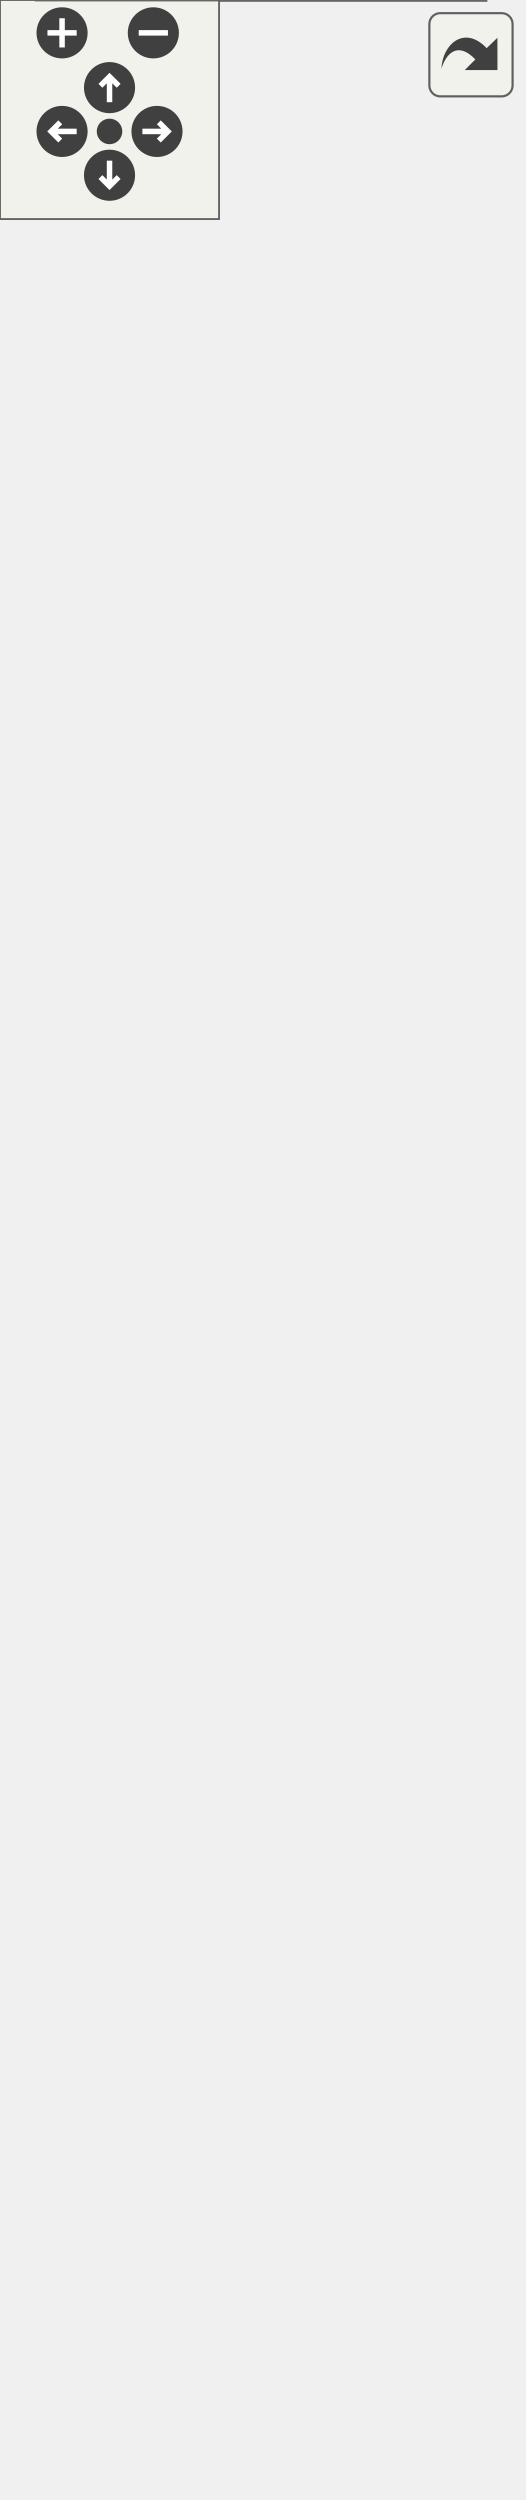
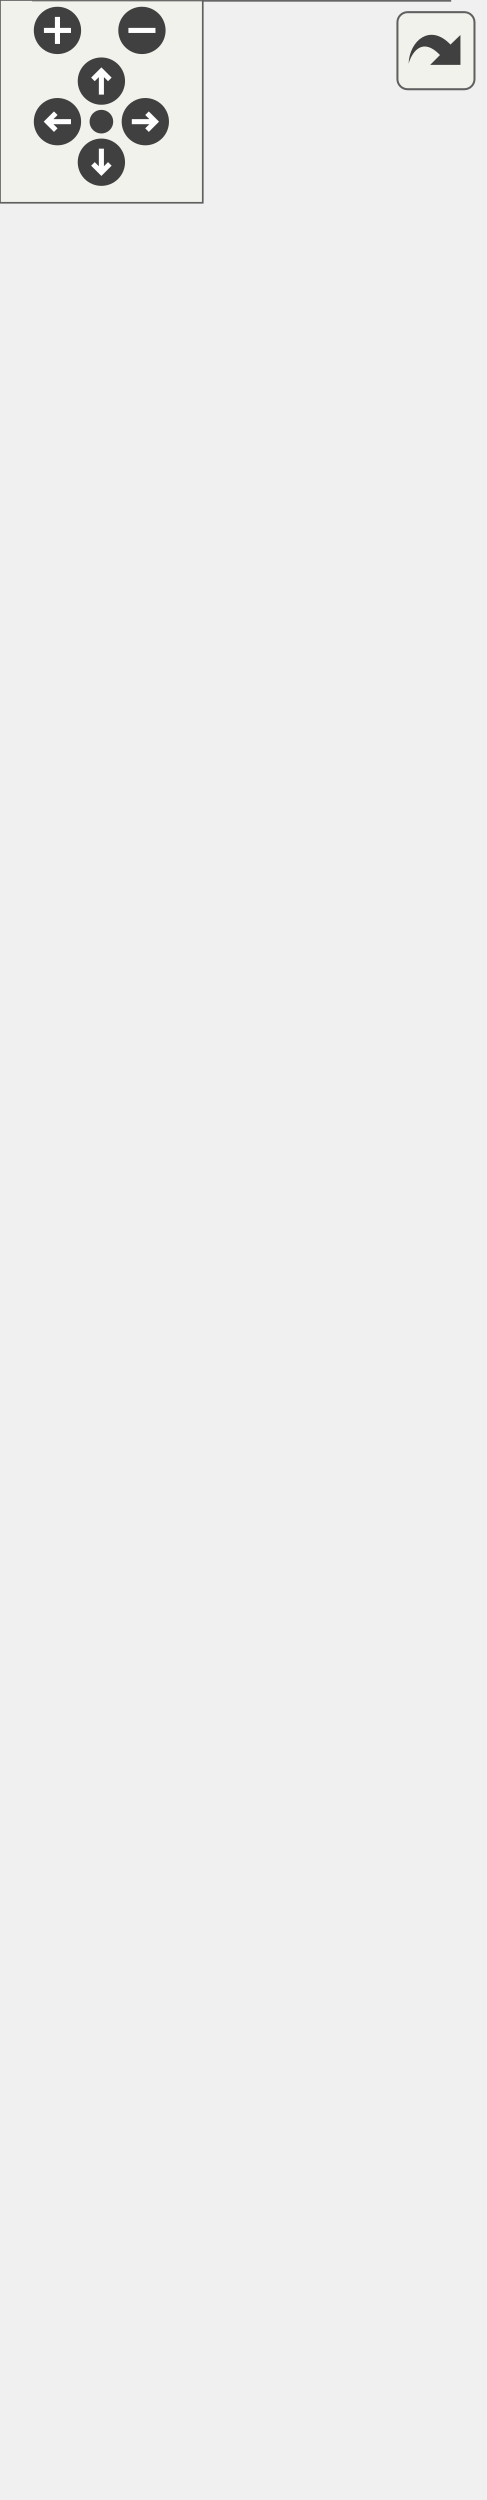
<svg xmlns="http://www.w3.org/2000/svg" xmlns:xlink="http://www.w3.org/1999/xlink" id="main" version="1.1" xml:space="preserve">
  <style type="text/css">
.edge:hover path { stroke: red; }
.edge:hover polygon { stroke: red; fill: red; }
</style>
  <defs>
    <circle id="rim" cx="0" cy="0" r="7" />
    <circle id="rim2" cx="0" cy="0" r="3.5" />
    <g id="zoomPlus">
      <use xlink:href="#rim" fill="#404040">
        <set attributeName="fill" to="#808080" begin="zoomplus.mouseover" end="zoomplus.mouseout" />
      </use>
      <path d="M-4,0h8M0,-4v8" fill="none" stroke="white" stroke-width="1.5" pointer-events="none" />
    </g>
    <g id="zoomMin">
      <use xlink:href="#rim" fill="#404040">
        <set attributeName="fill" to="#808080" begin="zoomminus.mouseover" end="zoomminus.mouseout" />
      </use>
      <path d="M-4,0h8" fill="none" stroke="white" stroke-width="1.5" pointer-events="none" />
    </g>
    <g id="dirArrow">
      <path fill="none" stroke="white" stroke-width="1.5" d="M0,-3.0v7 M-2.5,-0.5L0,-3.0L2.5,-0.5" />
    </g>
    <g id="resetDef">
      <use xlink:href="#rim2" fill="#404040">
        <set attributeName="fill" to="#808080" begin="reset.mouseover" end="reset.mouseout" />
      </use>
    </g>
  </defs>
  <svg id="graph" class="graph">
    <g id="viewport">
      <g id="node1" class="node">
        <g id="a_node1">
          <a xlink:title=" ">
            <polygon fill="#999999" stroke="#666666" points="133,-19 10,-19 10,0 133,0 133,-19" />
            <text text-anchor="middle" x="71.5" y="-7" font-family="Helvetica,sans-Serif" font-size="10.00">TranslatorVietnamese</text>
          </a>
        </g>
      </g>
      <g id="node2" class="node">
        <g id="a_node2">
          <a xlink:href="../../d3/da1/class_translator_adapter__1__6__0.html" target="_top" xlink:title="Adapter class for languages that only contain translations up to version 1.6.0.">
            <polygon fill="white" stroke="#666666" points="140,-74 3,-74 3,-55 140,-55 140,-74" />
            <text text-anchor="middle" x="71.5" y="-62" font-family="Helvetica,sans-Serif" font-size="10.00">TranslatorAdapter_1_6_0</text>
          </a>
        </g>
      </g>
      <g id="edge1" class="edge">
        <path fill="none" stroke="#63b8ff" d="M71.5,-44.66C71.5,-35.93 71.5,-25.99 71.5,-19.09" />
        <polygon fill="#63b8ff" stroke="#63b8ff" points="68,-44.75 71.5,-54.75 75,-44.75 68,-44.75" />
      </g>
      <g id="node3" class="node">
        <g id="a_node3">
          <a xlink:href="../../da/d24/class_translator_adapter__1__7__5.html" target="_top" xlink:title="Adapter class for languages that only contain translations up to version 1.7.5.">
            <polygon fill="white" stroke="#666666" points="140,-129 3,-129 3,-110 140,-110 140,-129" />
            <text text-anchor="middle" x="71.5" y="-117" font-family="Helvetica,sans-Serif" font-size="10.00">TranslatorAdapter_1_7_5</text>
          </a>
        </g>
      </g>
      <g id="edge2" class="edge">
        <path fill="none" stroke="#63b8ff" d="M71.5,-99.66C71.5,-90.93 71.5,-80.99 71.5,-74.09" />
        <polygon fill="#63b8ff" stroke="#63b8ff" points="68,-99.75 71.5,-109.75 75,-99.75 68,-99.75" />
      </g>
      <g id="node4" class="node">
        <g id="a_node4">
          <a xlink:href="../../de/d49/class_translator_adapter__1__8__0.html" target="_top" xlink:title="Adapter class for languages that only contain translations up to version 1.8.0.">
            <polygon fill="white" stroke="#666666" points="140,-184 3,-184 3,-165 140,-165 140,-184" />
            <text text-anchor="middle" x="71.5" y="-172" font-family="Helvetica,sans-Serif" font-size="10.00">TranslatorAdapter_1_8_0</text>
          </a>
        </g>
      </g>
      <g id="edge3" class="edge">
        <path fill="none" stroke="#63b8ff" d="M71.5,-154.66C71.5,-145.93 71.5,-135.99 71.5,-129.09" />
        <polygon fill="#63b8ff" stroke="#63b8ff" points="68,-154.75 71.5,-164.75 75,-154.75 68,-154.75" />
      </g>
      <g id="node5" class="node">
        <g id="a_node5">
          <a xlink:href="../../d2/d75/class_translator_adapter__1__8__2.html" target="_top" xlink:title=" ">
            <polygon fill="white" stroke="#666666" points="140,-239 3,-239 3,-220 140,-220 140,-239" />
            <text text-anchor="middle" x="71.5" y="-227" font-family="Helvetica,sans-Serif" font-size="10.00">TranslatorAdapter_1_8_2</text>
          </a>
        </g>
      </g>
      <g id="edge4" class="edge">
        <path fill="none" stroke="#63b8ff" d="M71.5,-209.66C71.5,-200.93 71.5,-190.99 71.5,-184.09" />
        <polygon fill="#63b8ff" stroke="#63b8ff" points="68,-209.75 71.5,-219.75 75,-209.75 68,-209.75" />
      </g>
      <g id="node6" class="node">
        <g id="a_node6">
          <a xlink:href="../../de/d2f/class_translator_adapter__1__8__4.html" target="_top" xlink:title=" ">
            <polygon fill="white" stroke="#666666" points="140,-294 3,-294 3,-275 140,-275 140,-294" />
            <text text-anchor="middle" x="71.5" y="-282" font-family="Helvetica,sans-Serif" font-size="10.00">TranslatorAdapter_1_8_4</text>
          </a>
        </g>
      </g>
      <g id="edge5" class="edge">
        <path fill="none" stroke="#63b8ff" d="M71.5,-264.66C71.5,-255.93 71.5,-245.99 71.5,-239.09" />
        <polygon fill="#63b8ff" stroke="#63b8ff" points="68,-264.75 71.5,-274.75 75,-264.75 68,-264.75" />
      </g>
      <g id="node7" class="node">
        <g id="a_node7">
          <a xlink:href="../../d4/d2e/class_translator_adapter__1__8__15.html" target="_top" xlink:title=" ">
            <polygon fill="white" stroke="#666666" points="143,-349 0,-349 0,-330 143,-330 143,-349" />
            <text text-anchor="middle" x="71.5" y="-337" font-family="Helvetica,sans-Serif" font-size="10.00">TranslatorAdapter_1_8_15</text>
          </a>
        </g>
      </g>
      <g id="edge6" class="edge">
        <path fill="none" stroke="#63b8ff" d="M71.5,-319.66C71.5,-310.93 71.5,-300.99 71.5,-294.09" />
        <polygon fill="#63b8ff" stroke="#63b8ff" points="68,-319.75 71.5,-329.75 75,-319.75 68,-319.75" />
      </g>
      <g id="node8" class="node">
        <g id="a_node8">
          <a xlink:href="../../de/dde/class_translator_adapter__1__8__19.html" target="_top" xlink:title=" ">
            <polygon fill="white" stroke="#666666" points="143,-404 0,-404 0,-385 143,-385 143,-404" />
            <text text-anchor="middle" x="71.5" y="-392" font-family="Helvetica,sans-Serif" font-size="10.00">TranslatorAdapter_1_8_19</text>
          </a>
        </g>
      </g>
      <g id="edge7" class="edge">
        <path fill="none" stroke="#63b8ff" d="M71.5,-374.66C71.5,-365.93 71.5,-355.99 71.5,-349.09" />
        <polygon fill="#63b8ff" stroke="#63b8ff" points="68,-374.75 71.5,-384.75 75,-374.75 68,-374.75" />
      </g>
      <g id="node9" class="node">
        <g id="a_node9">
          <a xlink:href="../../d3/d2e/class_translator_adapter__1__9__2.html" target="_top" xlink:title=" ">
            <polygon fill="white" stroke="#666666" points="140,-459 3,-459 3,-440 140,-440 140,-459" />
            <text text-anchor="middle" x="71.5" y="-447" font-family="Helvetica,sans-Serif" font-size="10.00">TranslatorAdapter_1_9_2</text>
          </a>
        </g>
      </g>
      <g id="edge8" class="edge">
        <path fill="none" stroke="#63b8ff" d="M71.5,-429.66C71.5,-420.93 71.5,-410.99 71.5,-404.09" />
        <polygon fill="#63b8ff" stroke="#63b8ff" points="68,-429.75 71.5,-439.75 75,-429.75 68,-429.75" />
      </g>
      <g id="node10" class="node">
        <g id="a_node10">
          <a xlink:href="../../d0/d33/class_translator_adapter__1__9__4.html" target="_top" xlink:title=" ">
            <polygon fill="white" stroke="#666666" points="140,-514 3,-514 3,-495 140,-495 140,-514" />
            <text text-anchor="middle" x="71.5" y="-502" font-family="Helvetica,sans-Serif" font-size="10.00">TranslatorAdapter_1_9_4</text>
          </a>
        </g>
      </g>
      <g id="edge9" class="edge">
        <path fill="none" stroke="#63b8ff" d="M71.5,-484.66C71.5,-475.93 71.5,-465.99 71.5,-459.09" />
        <polygon fill="#63b8ff" stroke="#63b8ff" points="68,-484.75 71.5,-494.75 75,-484.75 68,-484.75" />
      </g>
      <g id="node11" class="node">
        <g id="a_node11">
-           <a xlink:href="../../db/d6c/class_translator_adapter_base.html" target="_top" xlink:title="Base of the translator adapter tree.">
-             <polygon fill="white" stroke="#666666" points="135,-569 8,-569 8,-550 135,-550 135,-569" />
-             <text text-anchor="middle" x="71.5" y="-557" font-family="Helvetica,sans-Serif" font-size="10.00">TranslatorAdapterBase</text>
+           <a xlink:href="../../dd/dba/class_translator_adapter__1__9__5.html" target="_top" xlink:title=" ">
+             <polygon fill="white" stroke="#666666" points="140,-569 3,-569 3,-550 140,-550 140,-569" />
+             <text text-anchor="middle" x="71.5" y="-557" font-family="Helvetica,sans-Serif" font-size="10.00">TranslatorAdapter_1_9_5</text>
          </a>
        </g>
      </g>
      <g id="edge10" class="edge">
        <path fill="none" stroke="#63b8ff" d="M71.5,-539.66C71.5,-530.93 71.5,-520.99 71.5,-514.09" />
        <polygon fill="#63b8ff" stroke="#63b8ff" points="68,-539.75 71.5,-549.75 75,-539.75 68,-539.75" />
      </g>
      <g id="node12" class="node">
        <g id="a_node12">
-           <a xlink:href="../../d8/dfb/class_translator.html" target="_top" xlink:title="Abstract base class for all translatable text fragments.">
-             <polygon fill="white" stroke="#666666" points="104,-624 39,-624 39,-605 104,-605 104,-624" />
-             <text text-anchor="middle" x="71.5" y="-612" font-family="Helvetica,sans-Serif" font-size="10.00">Translator</text>
+           <a xlink:href="../../db/d6c/class_translator_adapter_base.html" target="_top" xlink:title="Base of the translator adapter tree.">
+             <polygon fill="white" stroke="#666666" points="135,-624 8,-624 8,-605 135,-605 135,-624" />
+             <text text-anchor="middle" x="71.5" y="-612" font-family="Helvetica,sans-Serif" font-size="10.00">TranslatorAdapterBase</text>
          </a>
        </g>
      </g>
      <g id="edge11" class="edge">
        <path fill="none" stroke="#63b8ff" d="M71.5,-594.66C71.5,-585.93 71.5,-575.99 71.5,-569.09" />
        <polygon fill="#63b8ff" stroke="#63b8ff" points="68,-594.75 71.5,-604.75 75,-594.75 68,-594.75" />
+       </g>
+       <g id="node13" class="node">
+         <g id="a_node13">
+           <a xlink:href="../../d8/dfb/class_translator.html" target="_top" xlink:title="Abstract base class for all translatable text fragments.">
+             <polygon fill="white" stroke="#666666" points="104,-679 39,-679 39,-660 104,-660 104,-679" />
+             <text text-anchor="middle" x="71.5" y="-667" font-family="Helvetica,sans-Serif" font-size="10.00">Translator</text>
+           </a>
+         </g>
+       </g>
+       <g id="edge12" class="edge">
+         <path fill="none" stroke="#63b8ff" d="M71.5,-649.66C71.5,-640.93 71.5,-630.99 71.5,-624.09" />
+         <polygon fill="#63b8ff" stroke="#63b8ff" points="68,-649.75 71.5,-659.75 75,-649.75 68,-649.75" />
      </g>
    </g>
  </svg>
  <g id="navigator" transform="translate(0 0)" fill="#404254">
    <rect fill="#f2f5e9" fill-opacity="0.5" stroke="#606060" stroke-width=".5" x="0" y="0" width="60" height="60" />
    <use id="zoomplus" xlink:href="#zoomPlus" x="17" y="9" />
    <use id="zoomminus" xlink:href="#zoomMin" x="42" y="9" />
    <use id="reset" xlink:href="#resetDef" x="30" y="36" />
    <g id="arrowUp" xlink:href="#dirArrow" transform="translate(30 24)">
      <use xlink:href="#rim" fill="#404040">
        <set attributeName="fill" to="#808080" begin="arrowUp.mouseover" end="arrowUp.mouseout" />
      </use>
      <path fill="none" stroke="white" stroke-width="1.5" d="M0,-3.0v7 M-2.5,-0.5L0,-3.0L2.5,-0.5" />
    </g>
    <g id="arrowRight" xlink:href="#dirArrow" transform="rotate(90) translate(36 -43)">
      <use xlink:href="#rim" fill="#404040">
        <set attributeName="fill" to="#808080" begin="arrowRight.mouseover" end="arrowRight.mouseout" />
      </use>
      <path fill="none" stroke="white" stroke-width="1.5" d="M0,-3.0v7 M-2.5,-0.5L0,-3.0L2.5,-0.5" />
    </g>
    <g id="arrowDown" xlink:href="#dirArrow" transform="rotate(180) translate(-30 -48)">
      <use xlink:href="#rim" fill="#404040">
        <set attributeName="fill" to="#808080" begin="arrowDown.mouseover" end="arrowDown.mouseout" />
      </use>
      <path fill="none" stroke="white" stroke-width="1.5" d="M0,-3.0v7 M-2.5,-0.5L0,-3.0L2.5,-0.5" />
    </g>
    <g id="arrowLeft" xlink:href="#dirArrow" transform="rotate(270) translate(-36 17)">
      <use xlink:href="#rim" fill="#404040">
        <set attributeName="fill" to="#808080" begin="arrowLeft.mouseover" end="arrowLeft.mouseout" />
      </use>
      <path fill="none" stroke="white" stroke-width="1.5" d="M0,-3.0v7 M-2.5,-0.5L0,-3.0L2.5,-0.5" />
    </g>
  </g>
  <svg viewBox="0 0 15 15" width="100%" height="30px" preserveAspectRatio="xMaxYMin meet">
    <g id="arrow_out" transform="scale(0.3 0.3)">
      <a xlink:href="class_translator_vietnamese__inherit__graph_org.svg" target="_base">
        <rect id="button" ry="5" rx="5" y="6" x="6" height="38" width="38" fill="#f2f5e9" fill-opacity="0.5" stroke="#606060" stroke-width="1.0" />
        <path id="arrow" d="M 11.5,31.437 C 11.94,20.098 22.043,11.323 32.159,21.979 L 37.069,17.246 C 37.069,17.246 37.088,32 37.088,32 L 22.16,31.978 C 22.16,31.978 26.998,27.14 26.998,27.14 C 18.529,18.264 13.292,25.23 11.5,31.437 z" style="fill:#404040;" />
      </a>
    </g>
  </svg>
</svg>
